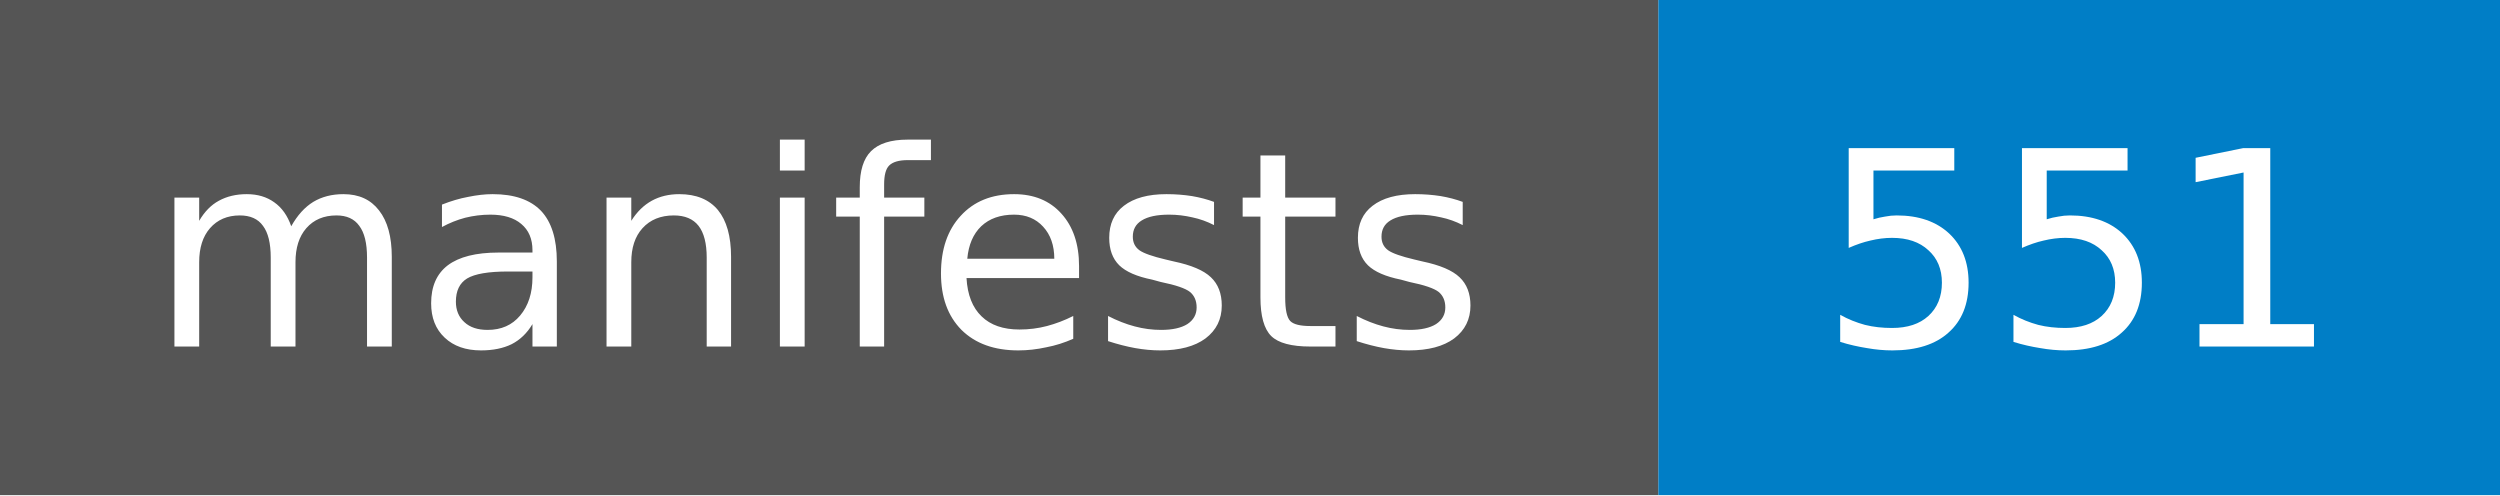
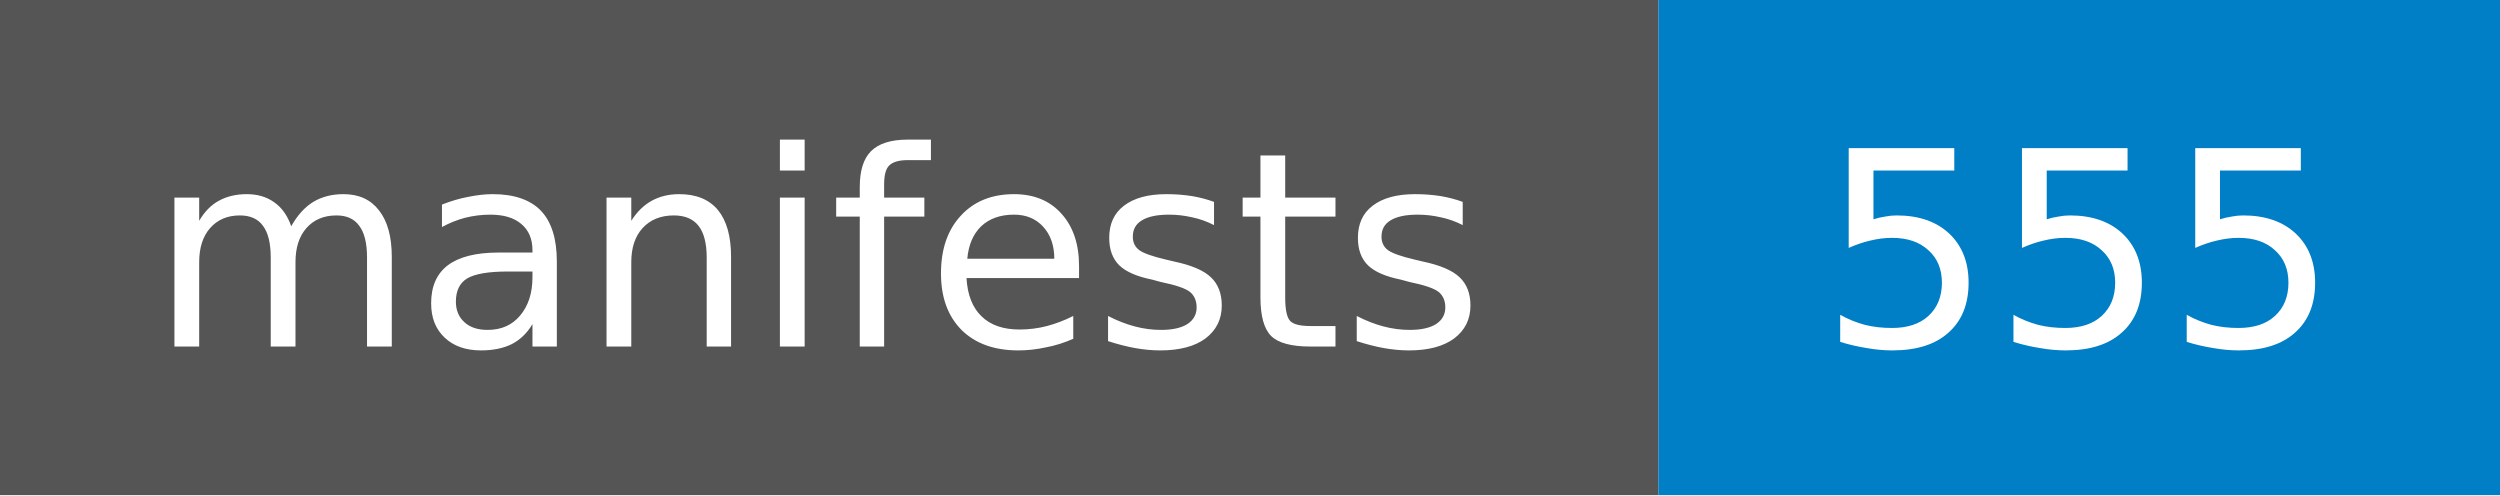
- <svg xmlns="http://www.w3.org/2000/svg" width="101" height="20" role="img" aria-label="manifests: 551">
+ <svg xmlns="http://www.w3.org/2000/svg" width="101" height="20" role="img" aria-label="manifests: 555">
  <style>rect.label-bg{fill:#555}@media (prefers-color-scheme:dark){rect.label-bg{fill:#3f3f3f}}text{font-family:Verdana,DejaVu Sans,Geneva,sans-serif;font-size:11px;fill:#fff}</style>
  <rect class="label-bg" width="67" height="20" />
  <rect x="67" width="34" height="20" fill="#007ec6" />
  <text x="33" y="14" text-anchor="middle">manifests</text>
-   <text x="84" y="14" text-anchor="middle">551</text>
+   <text x="84" y="14" text-anchor="middle">555</text>
</svg>
